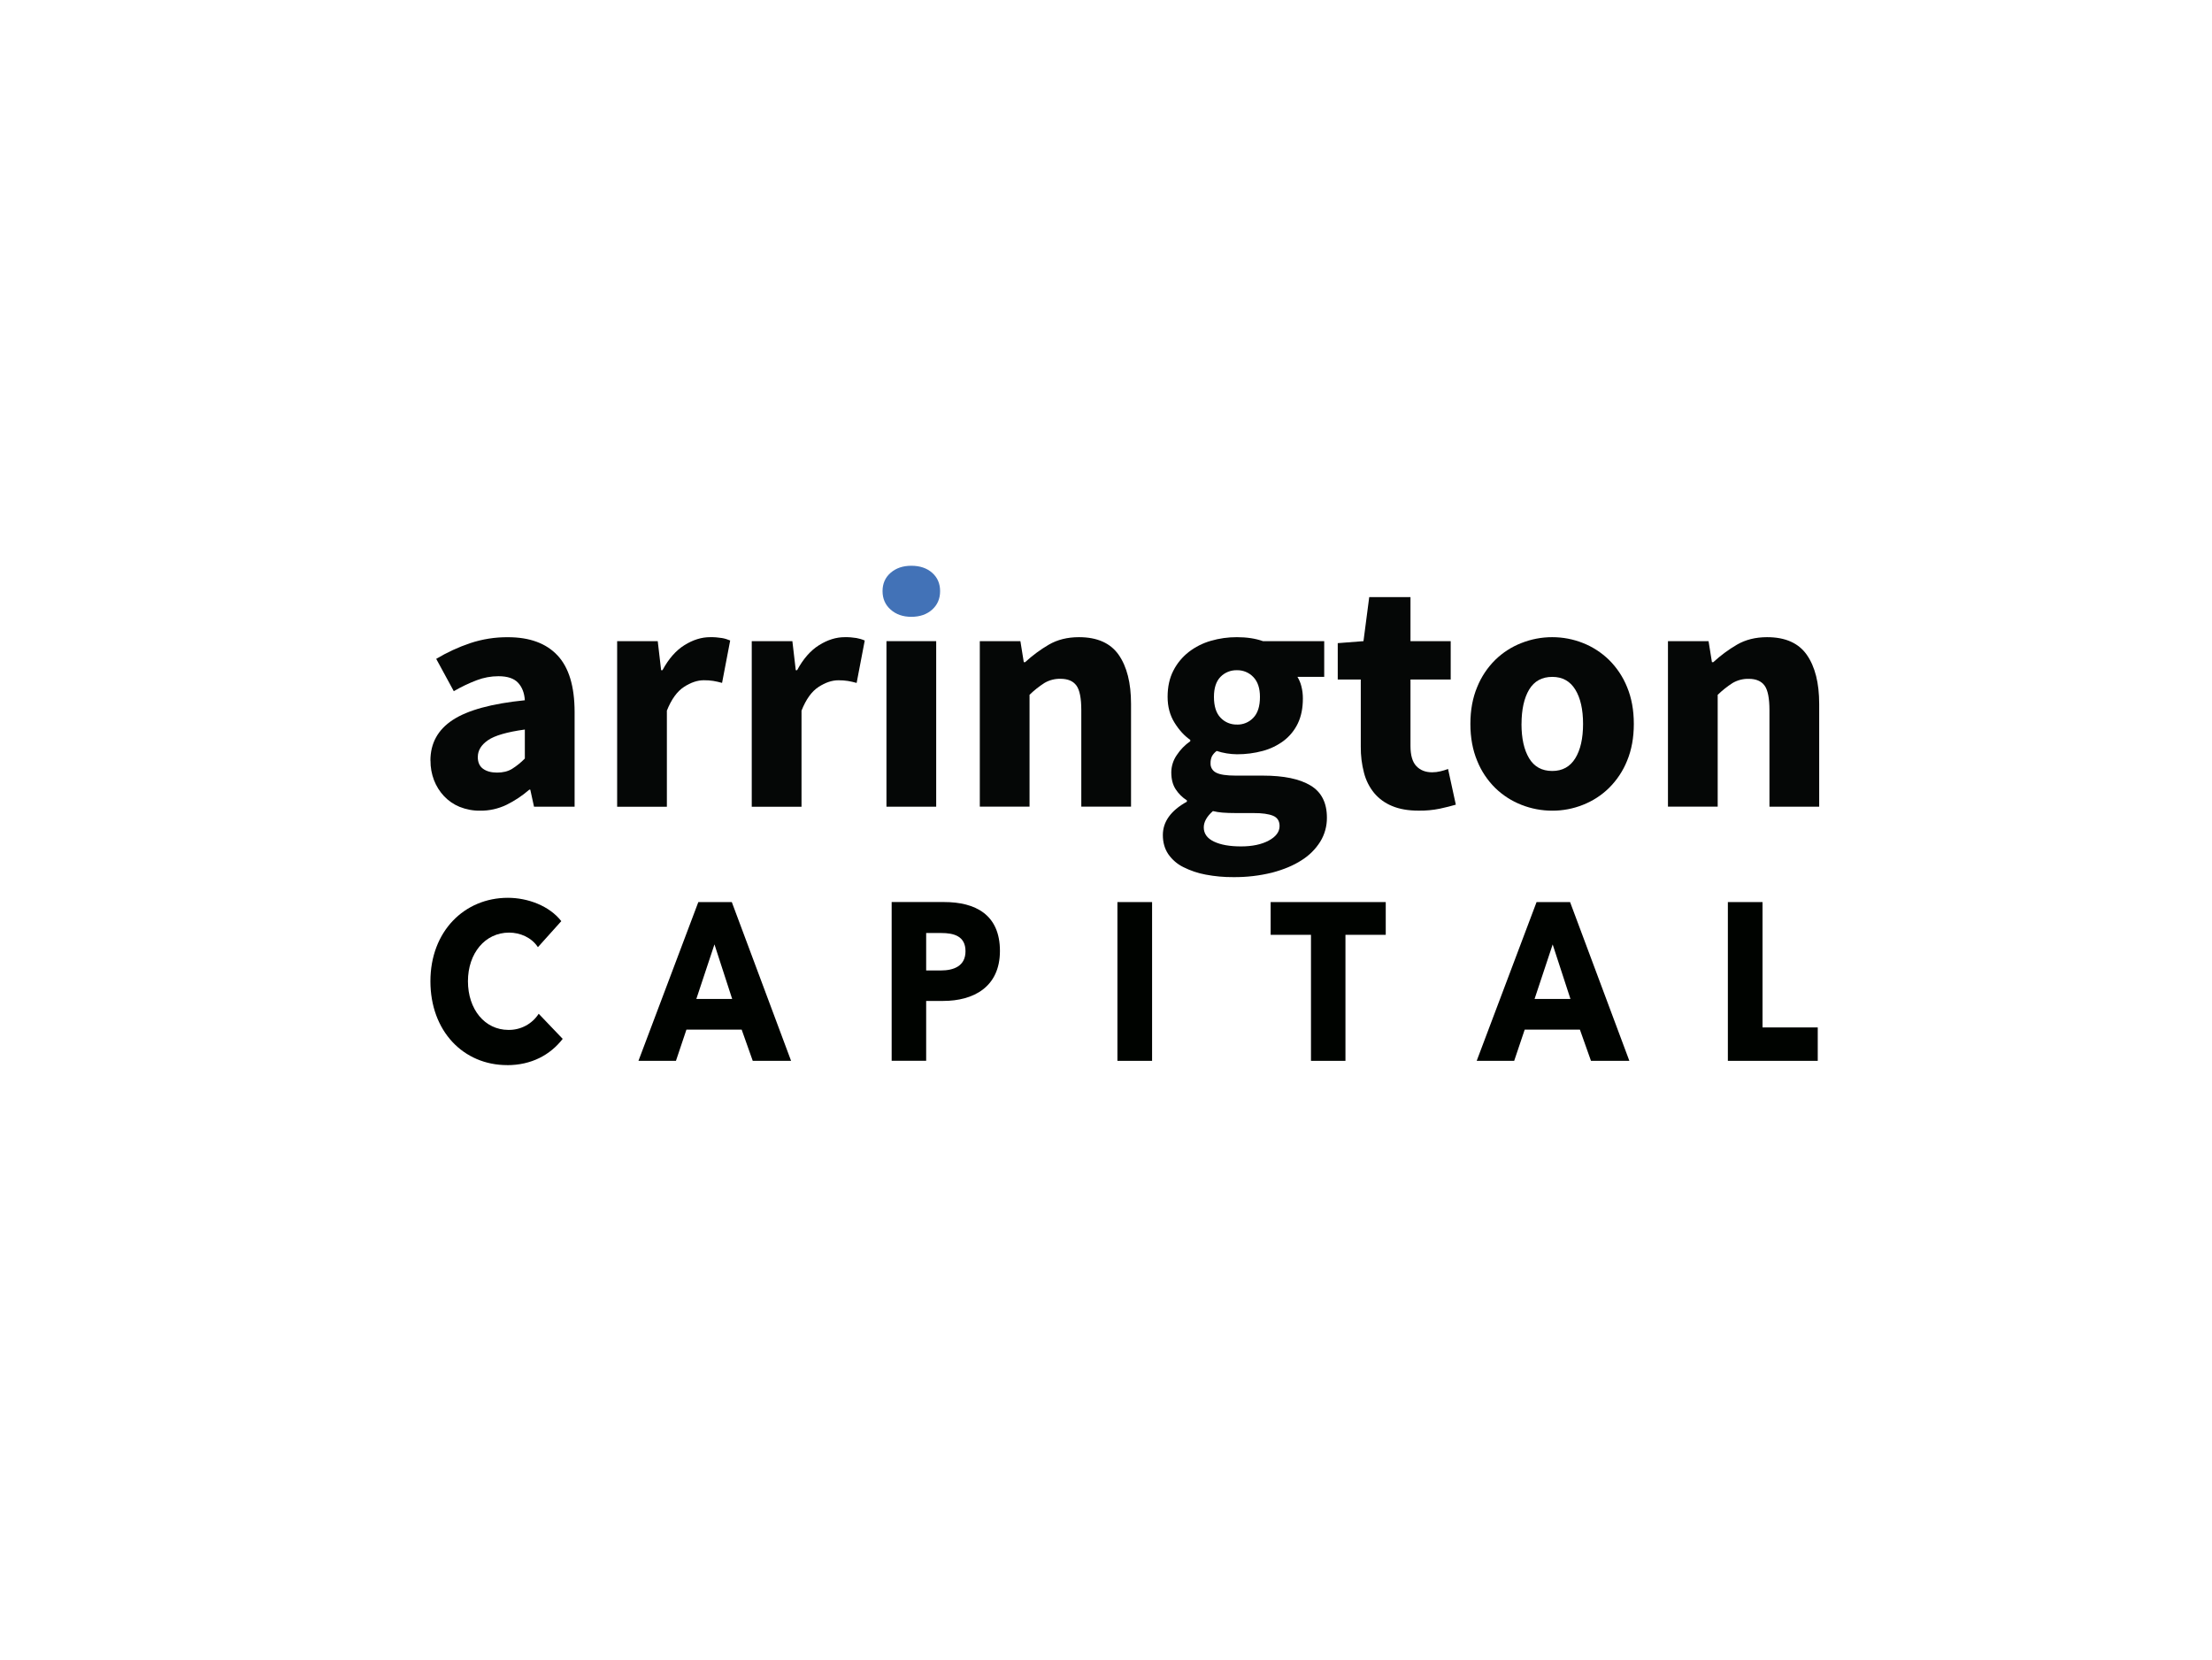
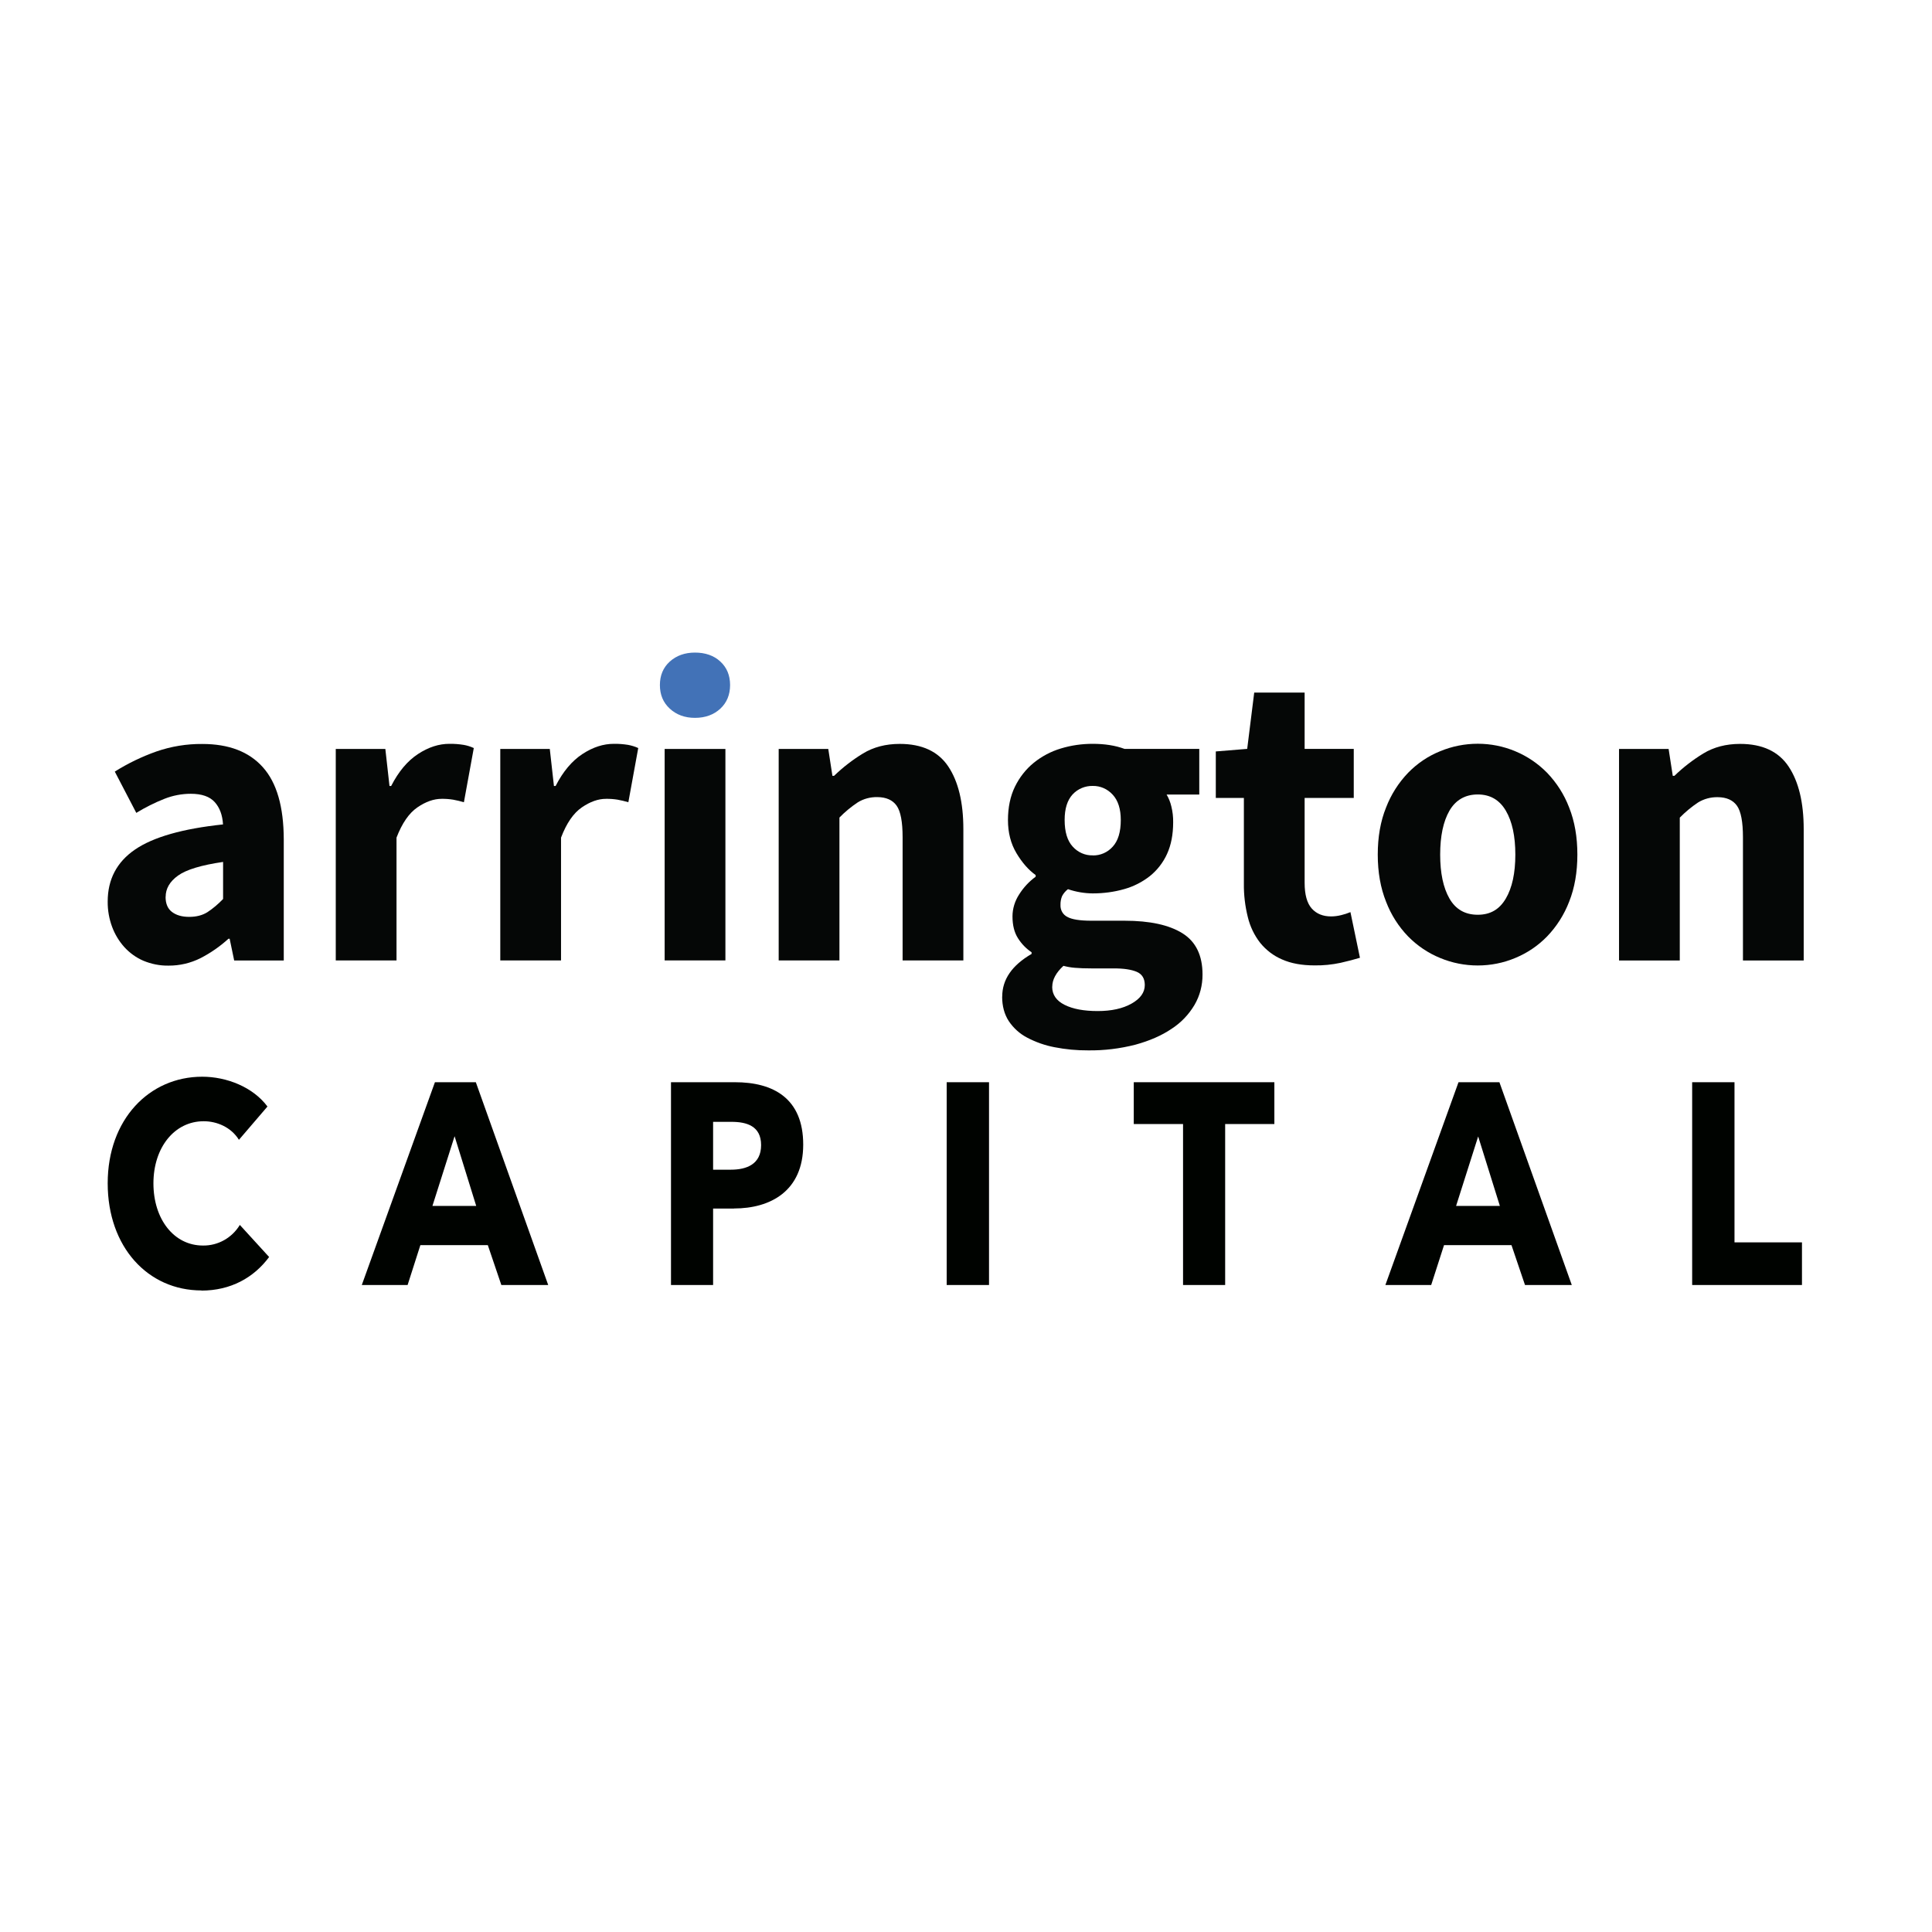
- <svg xmlns="http://www.w3.org/2000/svg" id="katman_1" viewBox="0 0 600 450">
+ <svg xmlns="http://www.w3.org/2000/svg" id="katman_1" viewBox="0 0 256 256">
  <defs>
    <style>.cls-1{fill:#050706;}.cls-2{fill:#000300;}.cls-3{fill:#4272b7;}</style>
  </defs>
-   <path class="cls-1" d="M116.75,206.3c0-4.71,2.02-8.38,6.06-11.03,4.04-2.65,10.55-4.43,19.55-5.34-.12-1.99-.74-3.57-1.84-4.75-1.1-1.18-2.87-1.77-5.32-1.77-2.01,0-4,.37-5.87,1.08-2.16,.82-4.25,1.82-6.24,2.98l-4.77-8.77c2.91-1.74,6-3.17,9.22-4.26,3.29-1.09,6.75-1.64,10.23-1.61,5.88,0,10.36,1.64,13.45,4.93,3.09,3.29,4.63,8.4,4.64,15.34v25.7h-11.01l-1.01-4.62h-.27c-1.87,1.63-3.96,3.02-6.2,4.12-2.21,1.06-4.65,1.61-7.11,1.58-1.92,.03-3.82-.33-5.6-1.04-1.6-.66-3.04-1.65-4.22-2.9-1.17-1.25-2.09-2.71-2.71-4.31-.65-1.7-.98-3.51-.96-5.33Zm12.85-1c0,1.45,.47,2.52,1.42,3.21,.95,.69,2.22,1.04,3.82,1.04,1.59,0,2.94-.33,4.04-1,1.27-.8,2.43-1.74,3.48-2.81v-7.87c-4.83,.67-8.17,1.63-10,2.9-1.83,1.27-2.75,2.77-2.75,4.52Z" />
-   <path class="cls-1" d="M167.4,173.9h11.01l.92,7.87h.37c1.65-3.07,3.64-5.34,5.96-6.79,2.32-1.45,4.65-2.17,6.98-2.16,1.06-.02,2.12,.06,3.17,.23,.77,.13,1.53,.36,2.25,.67l-2.2,11.5c-.78-.22-1.58-.4-2.39-.54-.85-.13-1.71-.19-2.57-.18-1.71,0-3.5,.6-5.37,1.81-1.86,1.21-3.41,3.35-4.64,6.43v26.07h-13.49v-44.9Z" />
-   <path class="cls-1" d="M203.92,173.9h11.01l.92,7.87h.37c1.65-3.07,3.64-5.34,5.96-6.79,2.32-1.45,4.65-2.17,6.97-2.16,1.06-.02,2.12,.06,3.16,.23,.77,.14,1.53,.36,2.25,.68l-2.2,11.5c-.78-.22-1.58-.4-2.39-.54-.85-.13-1.71-.19-2.57-.18-1.72,0-3.51,.6-5.37,1.81-1.86,1.21-3.4,3.35-4.62,6.42v26.07h-13.5v-44.9Z" />
-   <path class="cls-1" d="M240.45,173.9h13.49v44.9h-13.49v-44.9Z" />
-   <path class="cls-1" d="M265.77,173.9h11.01l.92,5.7h.37c1.96-1.81,4.11-3.4,6.42-4.75,2.32-1.35,5.05-2.03,8.17-2.03,4.95,0,8.55,1.6,10.78,4.79,2.23,3.19,3.35,7.63,3.35,13.3v27.88h-13.49v-26.16c0-3.26-.44-5.49-1.33-6.7s-2.31-1.81-4.27-1.82c-1.55-.04-3.08,.35-4.4,1.13-1.45,.93-2.81,2.01-4.04,3.21v30.33h-13.49v-44.9Z" />
-   <path class="cls-1" d="M315.42,226.49c0-3.62,2.17-6.64,6.52-9.05v-.36c-1.21-.77-2.25-1.79-3.03-2.99-.8-1.21-1.2-2.74-1.2-4.62,.01-1.66,.53-3.28,1.48-4.66,.97-1.48,2.21-2.75,3.67-3.77v-.36c-1.59-1.09-3.01-2.64-4.27-4.66-1.26-2.02-1.88-4.36-1.88-7.02,0-2.72,.52-5.08,1.56-7.1,1-1.97,2.42-3.69,4.17-5.06,1.79-1.38,3.82-2.41,6-3.03,2.3-.67,4.68-1,7.07-.99,2.69,0,5.05,.36,7.07,1.08h16.61v9.69h-7.26c.48,.79,.84,1.64,1.06,2.53,.28,1.09,.42,2.22,.41,3.35,0,2.59-.45,4.84-1.36,6.73-.88,1.85-2.19,3.46-3.82,4.71-1.7,1.27-3.63,2.21-5.69,2.76-2.28,.62-4.64,.92-7.01,.91-1.87-.02-3.73-.32-5.5-.9-.53,.39-.97,.88-1.29,1.45-.27,.6-.39,1.25-.37,1.9-.05,1.07,.54,2.06,1.51,2.53,1.01,.54,2.8,.81,5.37,.81h7.34c5.63,0,9.93,.89,12.89,2.67,2.97,1.78,4.45,4.69,4.45,8.73,.02,2.29-.59,4.53-1.79,6.49-1.28,2.05-3.02,3.78-5.09,5.07-2.2,1.42-4.87,2.53-7.98,3.35-3.45,.85-7,1.26-10.55,1.22-2.51,.02-5.02-.21-7.48-.68-2.11-.39-4.15-1.08-6.06-2.04-1.65-.81-3.05-2.03-4.09-3.53-.97-1.45-1.46-3.17-1.46-5.16Zm11.1-2.08c0,1.69,.92,2.97,2.76,3.85s4.28,1.31,7.34,1.31c3.06,0,5.57-.53,7.52-1.58s2.94-2.37,2.94-3.94c0-1.38-.6-2.32-1.79-2.8-1.19-.48-2.92-.73-5.18-.72h-4.68c-1.59,0-2.88-.05-3.86-.13-.87-.07-1.72-.21-2.57-.41-1.65,1.45-2.48,2.93-2.48,4.43Zm9-27.88c1.69,.04,3.31-.64,4.45-1.86,1.19-1.23,1.79-3.12,1.79-5.65,0-2.35-.6-4.15-1.79-5.38-1.15-1.22-2.77-1.89-4.45-1.86-1.68-.04-3.3,.61-4.46,1.8-1.18,1.21-1.78,3.02-1.78,5.43,0,2.53,.6,4.42,1.79,5.65,1.14,1.22,2.76,1.9,4.44,1.86h.01Z" />
-   <path class="cls-1" d="M369.1,184.31h-6.24v-9.87l6.98-.54,1.56-11.95h11.19v11.95h10.91v10.41h-10.91v18.01c0,2.53,.53,4.36,1.6,5.48,1.07,1.12,2.49,1.67,4.27,1.67,.76,0,1.51-.09,2.25-.27,.7-.16,1.39-.37,2.07-.64l2.11,9.69c-1.22,.36-2.66,.72-4.31,1.08-1.9,.39-3.84,.57-5.78,.54-2.82,0-5.22-.42-7.21-1.26-1.89-.77-3.56-1.98-4.86-3.53-1.31-1.61-2.24-3.48-2.75-5.48-.61-2.32-.9-4.71-.87-7.1v-18.18Z" />
-   <path class="cls-1" d="M398.84,196.35c0-3.74,.61-7.07,1.84-10,1.11-2.76,2.78-5.27,4.91-7.38,2.03-1.98,4.45-3.54,7.11-4.57,2.66-1.05,5.49-1.59,8.35-1.58,2.85,0,5.67,.53,8.31,1.58,2.64,1.04,5.04,2.6,7.07,4.57,2.13,2.11,3.8,4.62,4.91,7.38,1.22,2.93,1.83,6.26,1.83,10s-.61,7.07-1.83,10c-1.11,2.76-2.78,5.27-4.91,7.38-2.02,1.98-4.42,3.53-7.07,4.57-2.64,1.05-5.46,1.59-8.31,1.58-2.86,0-5.69-.53-8.35-1.58-2.66-1.04-5.08-2.59-7.11-4.57-2.13-2.1-3.8-4.61-4.91-7.38-1.22-2.92-1.84-6.26-1.84-10Zm13.86,0c0,3.92,.69,7.03,2.07,9.32s3.47,3.44,6.28,3.44c2.75,0,4.83-1.15,6.24-3.44s2.11-5.4,2.11-9.32c0-3.92-.7-7.03-2.11-9.32-1.41-2.29-3.49-3.44-6.23-3.44-2.81,0-4.9,1.15-6.28,3.44-1.37,2.29-2.06,5.4-2.07,9.32h0Z" />
-   <path class="cls-1" d="M452.43,173.9h11.01l.92,5.7h.37c1.96-1.81,4.11-3.4,6.42-4.75,2.32-1.35,5.05-2.03,8.17-2.03,4.95,0,8.55,1.6,10.78,4.8,2.23,3.2,3.35,7.63,3.35,13.3v27.88h-13.49v-26.16c0-3.26-.44-5.49-1.33-6.7s-2.31-1.81-4.26-1.82c-1.55-.04-3.08,.35-4.41,1.13-1.45,.93-2.8,2.01-4.04,3.21v30.33h-13.49v-44.9Z" />
-   <path class="cls-3" d="M247.19,167.3c-2.26,0-4.13-.65-5.6-1.95s-2.2-2.97-2.2-5.02,.73-3.71,2.2-4.98c1.47-1.27,3.33-1.9,5.6-1.9,2.32,0,4.21,.63,5.65,1.9,1.44,1.27,2.16,2.93,2.16,4.98,0,2.05-.72,3.73-2.16,5.02s-3.32,1.95-5.65,1.95Z" />
-   <path class="cls-2" d="M137.58,288.89c-11.92,0-20.83-9.24-20.83-22.75s9.19-22.63,21.01-22.63c5.42,0,11.27,2.19,14.49,6.33l-6.34,7.06c-1.75-2.67-4.87-3.95-7.82-3.95-6.51,0-11.16,5.6-11.16,13.19s4.54,13.2,10.99,13.2c3.32,.05,6.43-1.61,8.2-4.38l6.51,6.81c-3.4,4.39-8.54,7.13-15.05,7.13Z" />
-   <path class="cls-2" d="M204.18,287.73l-3-8.46h-14.99l-2.84,8.46h-10.17l16.24-43.06h9.08l16.08,43.06h-10.39Zm-10.39-31.57l-4.91,14.78h9.72l-4.8-14.78Z" />
-   <path class="cls-2" d="M255.86,271.49h-4.64v16.23h-9.36v-43.06h14.22c8.48,0,15.15,3.4,15.15,13.26s-7.27,13.56-15.37,13.56Zm-.55-18.43h-4.09v10.16h3.94c3.5,0,6.73-1.15,6.73-5.23,0-4.14-3.24-4.93-6.57-4.93Z" />
-   <path class="cls-2" d="M303.1,287.73v-43.06h9.4v43.06h-9.4Z" />
-   <path class="cls-2" d="M364.95,253.55v34.18h-9.35v-34.18h-10.94v-8.88h31.22v8.88h-10.94Z" />
-   <path class="cls-2" d="M431.55,287.73l-3-8.46h-14.98l-2.85,8.46h-10.17l16.24-43.06h9.09l16.08,43.06h-10.4Zm-10.39-31.57l-4.91,14.78h9.73l-4.82-14.78Z" />
-   <path class="cls-2" d="M468.68,287.73v-43.06h9.4v34h14.98v9.06h-24.39Z" />
+   <path class="cls-1" d="M14.27,119.46c0-2.94,1.21-5.24,3.62-6.89,2.41-1.65,6.29-2.76,11.66-3.33-.07-1.24-.44-2.23-1.1-2.96s-1.71-1.1-3.17-1.1c-1.2,0-2.39,.23-3.5,.67-1.29,.51-2.54,1.14-3.72,1.86l-2.85-5.47c1.74-1.09,3.58-1.98,5.5-2.66,1.96-.68,4.03-1.02,6.1-1,3.51,0,6.18,1.02,8.02,3.08,1.84,2.05,2.76,5.24,2.77,9.57v16.04h-6.57l-.6-2.88h-.16c-1.12,1.02-2.36,1.88-3.7,2.57-1.32,.66-2.77,1-4.24,.99-1.15,.02-2.28-.21-3.34-.65-.95-.41-1.81-1.03-2.52-1.81-.7-.78-1.25-1.69-1.62-2.69-.39-1.06-.59-2.18-.58-3.32Zm7.67-.62c0,.9,.28,1.57,.85,2s1.32,.65,2.28,.65,1.75-.21,2.41-.62c.76-.5,1.45-1.09,2.08-1.75v-4.91c-2.88,.42-4.87,1.02-5.97,1.81s-1.64,1.73-1.64,2.82h0Z" />
+   <path class="cls-1" d="M44.49,99.24h6.57l.55,4.91h.22c.98-1.92,2.17-3.33,3.56-4.24s2.77-1.35,4.16-1.35c.63-.01,1.26,.04,1.89,.14,.46,.08,.91,.22,1.34,.42l-1.31,7.18c-.47-.14-.94-.25-1.43-.34-.51-.08-1.02-.12-1.53-.11-1.02,0-2.09,.37-3.2,1.13-1.11,.76-2.03,2.09-2.77,4.01v16.27h-8.05v-28.03Z" />
+   <path class="cls-1" d="M66.28,99.24h6.57l.55,4.91h.22c.98-1.92,2.17-3.33,3.56-4.24s2.77-1.35,4.16-1.35c.63-.01,1.26,.04,1.89,.14,.46,.09,.91,.22,1.34,.42l-1.31,7.18c-.47-.14-.94-.25-1.43-.34-.51-.08-1.02-.12-1.53-.11-1.03,0-2.09,.37-3.2,1.13-1.11,.76-2.03,2.09-2.76,4.01v16.27h-8.05v-28.03h0Z" />
+   <path class="cls-1" d="M88.07,99.24h8.05v28.02h-8.05v-28.02Z" />
+   <path class="cls-1" d="M103.18,99.24h6.57l.55,3.56h.22c1.17-1.13,2.45-2.12,3.83-2.96,1.38-.84,3.01-1.27,4.87-1.27,2.95,0,5.1,1,6.43,2.99,1.33,1.99,2,4.76,2,8.3v17.4h-8.05v-16.32c0-2.03-.26-3.43-.79-4.18s-1.38-1.13-2.55-1.14c-.92-.02-1.84,.22-2.62,.71-.87,.58-1.68,1.25-2.41,2v18.93h-8.05v-28.01h0Z" />
+   <path class="cls-1" d="M132.8,132.05c0-2.26,1.29-4.14,3.89-5.65v-.22c-.72-.48-1.34-1.12-1.81-1.87-.48-.76-.72-1.71-.72-2.88,0-1.04,.32-2.05,.88-2.91,.58-.92,1.32-1.72,2.19-2.35v-.22c-.95-.68-1.8-1.65-2.55-2.91-.75-1.26-1.12-2.72-1.12-4.38s.31-3.17,.93-4.43c.6-1.23,1.44-2.3,2.49-3.16,1.07-.86,2.28-1.5,3.58-1.89,1.37-.42,2.79-.62,4.22-.62,1.6,0,3.01,.22,4.22,.67h9.91v6.05h-4.33c.29,.49,.5,1.02,.63,1.58,.17,.68,.25,1.39,.24,2.09,0,1.62-.27,3.02-.81,4.2-.52,1.15-1.31,2.16-2.28,2.94-1.01,.79-2.17,1.38-3.39,1.72-1.36,.39-2.77,.57-4.18,.57-1.12-.01-2.23-.2-3.28-.56-.32,.24-.58,.55-.77,.9-.16,.37-.23,.78-.22,1.19-.03,.67,.32,1.29,.9,1.58,.6,.34,1.67,.51,3.2,.51h4.38c3.36,0,5.92,.56,7.69,1.67,1.77,1.11,2.65,2.93,2.65,5.45,.01,1.43-.35,2.83-1.07,4.05-.76,1.28-1.8,2.36-3.04,3.16-1.31,.89-2.91,1.58-4.76,2.09-2.06,.53-4.18,.79-6.29,.76-1.5,.01-2.99-.13-4.46-.42-1.26-.24-2.48-.67-3.62-1.27-.98-.51-1.82-1.27-2.44-2.2-.58-.9-.87-1.98-.87-3.22h0Zm6.62-1.3c0,1.05,.55,1.85,1.65,2.4s2.55,.82,4.38,.82,3.32-.33,4.49-.99,1.75-1.48,1.75-2.46c0-.86-.36-1.45-1.07-1.75-.71-.3-1.74-.46-3.09-.45h-2.79c-.95,0-1.72-.03-2.3-.08-.52-.04-1.03-.13-1.53-.26-.98,.9-1.48,1.83-1.48,2.76h0Zm5.37-17.4c1.01,.02,1.97-.4,2.65-1.16,.71-.77,1.07-1.95,1.07-3.53,0-1.47-.36-2.59-1.07-3.36-.69-.76-1.65-1.18-2.65-1.16-1-.02-1.97,.38-2.66,1.12-.7,.76-1.06,1.88-1.06,3.39,0,1.58,.36,2.76,1.07,3.53,.68,.76,1.65,1.19,2.65,1.16h0Z" />
+   <path class="cls-1" d="M164.82,105.73h-3.72v-6.16l4.16-.34,.93-7.46h6.68v7.46h6.51v6.5h-6.51v11.24c0,1.58,.32,2.72,.95,3.42s1.49,1.04,2.55,1.04c.45,0,.9-.06,1.34-.17,.42-.1,.83-.23,1.23-.4l1.26,6.05c-.73,.22-1.59,.45-2.57,.67-1.13,.24-2.29,.36-3.45,.34-1.68,0-3.11-.26-4.3-.79-1.13-.48-2.12-1.24-2.9-2.2-.78-1-1.34-2.17-1.64-3.42-.36-1.45-.54-2.94-.52-4.43v-11.35h0Z" />
+   <path class="cls-1" d="M182.56,113.24c0-2.33,.36-4.41,1.1-6.24,.66-1.72,1.66-3.29,2.93-4.61,1.21-1.24,2.65-2.21,4.24-2.85,1.59-.66,3.28-.99,4.98-.99,1.7,0,3.38,.33,4.96,.99,1.57,.65,3.01,1.62,4.22,2.85,1.27,1.32,2.27,2.88,2.93,4.61,.73,1.83,1.09,3.91,1.09,6.24s-.36,4.41-1.09,6.24c-.66,1.72-1.66,3.29-2.93,4.61-1.21,1.24-2.64,2.2-4.22,2.85-1.57,.66-3.26,.99-4.96,.99-1.71,0-3.39-.33-4.98-.99-1.59-.65-3.03-1.62-4.24-2.85-1.27-1.31-2.27-2.88-2.93-4.61-.73-1.82-1.1-3.91-1.1-6.24Zm8.27,0c0,2.45,.41,4.39,1.23,5.82s2.07,2.15,3.75,2.15,2.88-.72,3.72-2.15,1.26-3.37,1.26-5.82-.42-4.39-1.26-5.82c-.84-1.43-2.08-2.15-3.72-2.15s-2.92,.72-3.75,2.15c-.82,1.43-1.23,3.37-1.23,5.82h0Z" />
+   <path class="cls-1" d="M214.53,99.24h6.57l.55,3.56h.22c1.17-1.13,2.45-2.12,3.83-2.96,1.38-.84,3.01-1.27,4.87-1.27,2.95,0,5.1,1,6.43,3s2,4.76,2,8.3v17.4h-8.05v-16.32c0-2.03-.26-3.43-.79-4.18s-1.38-1.13-2.54-1.14c-.92-.02-1.84,.22-2.63,.71-.87,.58-1.67,1.25-2.41,2v18.93h-8.05v-28.01h0Z" />
+   <path class="cls-3" d="M92.09,95.12c-1.35,0-2.46-.41-3.34-1.22s-1.31-1.85-1.31-3.13,.44-2.32,1.31-3.11c.88-.79,1.99-1.19,3.34-1.19s2.51,.39,3.36,1.19c.86,.79,1.29,1.83,1.29,3.11s-.43,2.33-1.29,3.13-1.98,1.22-3.37,1.22h0Z" />
+   <path class="cls-2" d="M26.7,170.99c-7.11,0-12.43-5.76-12.43-14.2s5.48-14.12,12.53-14.12c3.23,0,6.72,1.37,8.64,3.95l-3.78,4.41c-1.04-1.67-2.91-2.46-4.67-2.46-3.88,0-6.66,3.49-6.66,8.23s2.71,8.24,6.56,8.24c1.98,.03,3.84-1,4.89-2.73l3.88,4.25c-2.03,2.74-5.09,4.45-8.98,4.45h0Z" />
+   <path class="cls-2" d="M66.43,170.27l-1.79-5.28h-8.94l-1.69,5.28h-6.07l9.69-26.87h5.42l9.59,26.87h-6.2Zm-6.2-19.7l-2.93,9.22h5.8l-2.86-9.22h0Z" />
+   <path class="cls-2" d="M97.26,160.14h-2.77v10.13h-5.58v-26.87h8.48c5.06,0,9.04,2.12,9.04,8.27s-4.34,8.46-9.17,8.46h0Zm-.33-11.49h-2.44v6.34h2.35c2.09,0,4.01-.72,4.01-3.26s-1.93-3.08-3.92-3.08h0Z" />
+   <path class="cls-2" d="M125.44,170.27v-26.87h5.61v26.87h-5.61Z" />
+   <path class="cls-2" d="M162.34,148.94v21.33h-5.58v-21.33h-6.53v-5.54h18.63v5.54h-6.52Z" />
+   <path class="cls-2" d="M202.07,170.27l-1.79-5.28h-8.94l-1.7,5.28h-6.07l9.69-26.87h5.42l9.59,26.87h-6.21Zm-6.2-19.7l-2.93,9.22h5.8l-2.88-9.22Z" />
+   <path class="cls-2" d="M224.22,170.27v-26.87h5.61v21.22h8.94v5.65h-14.54Z" />
</svg>
